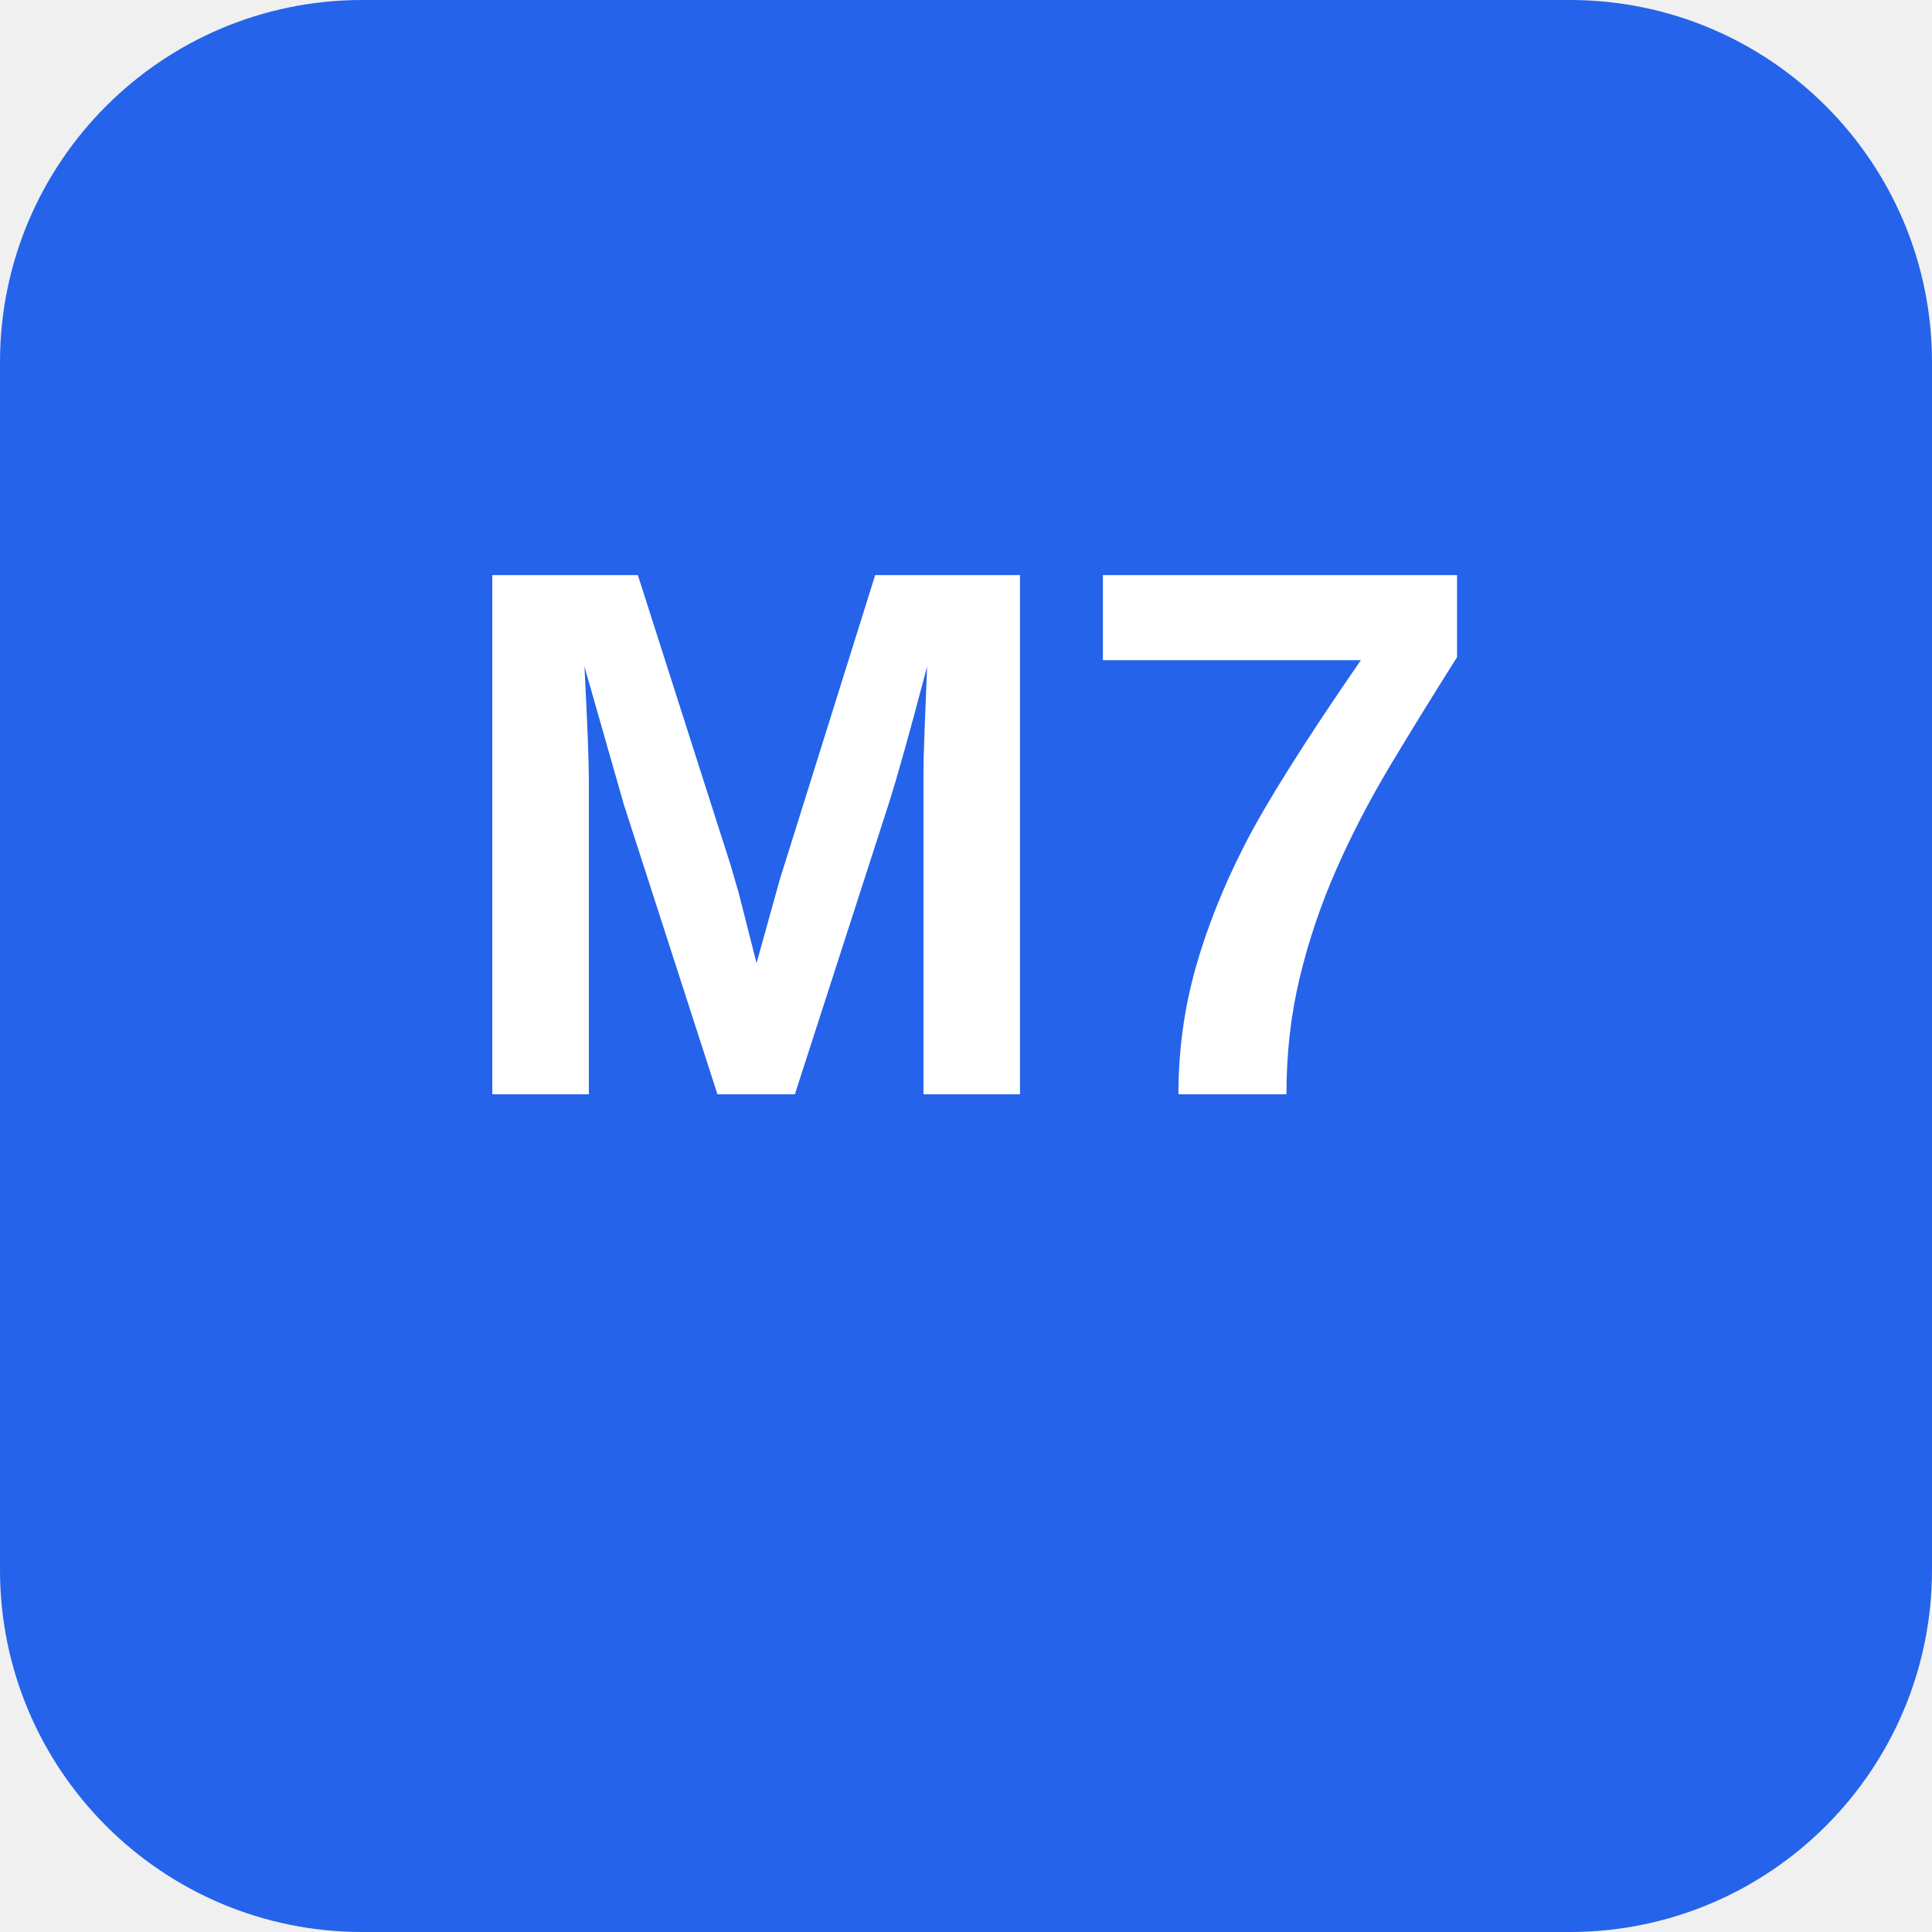
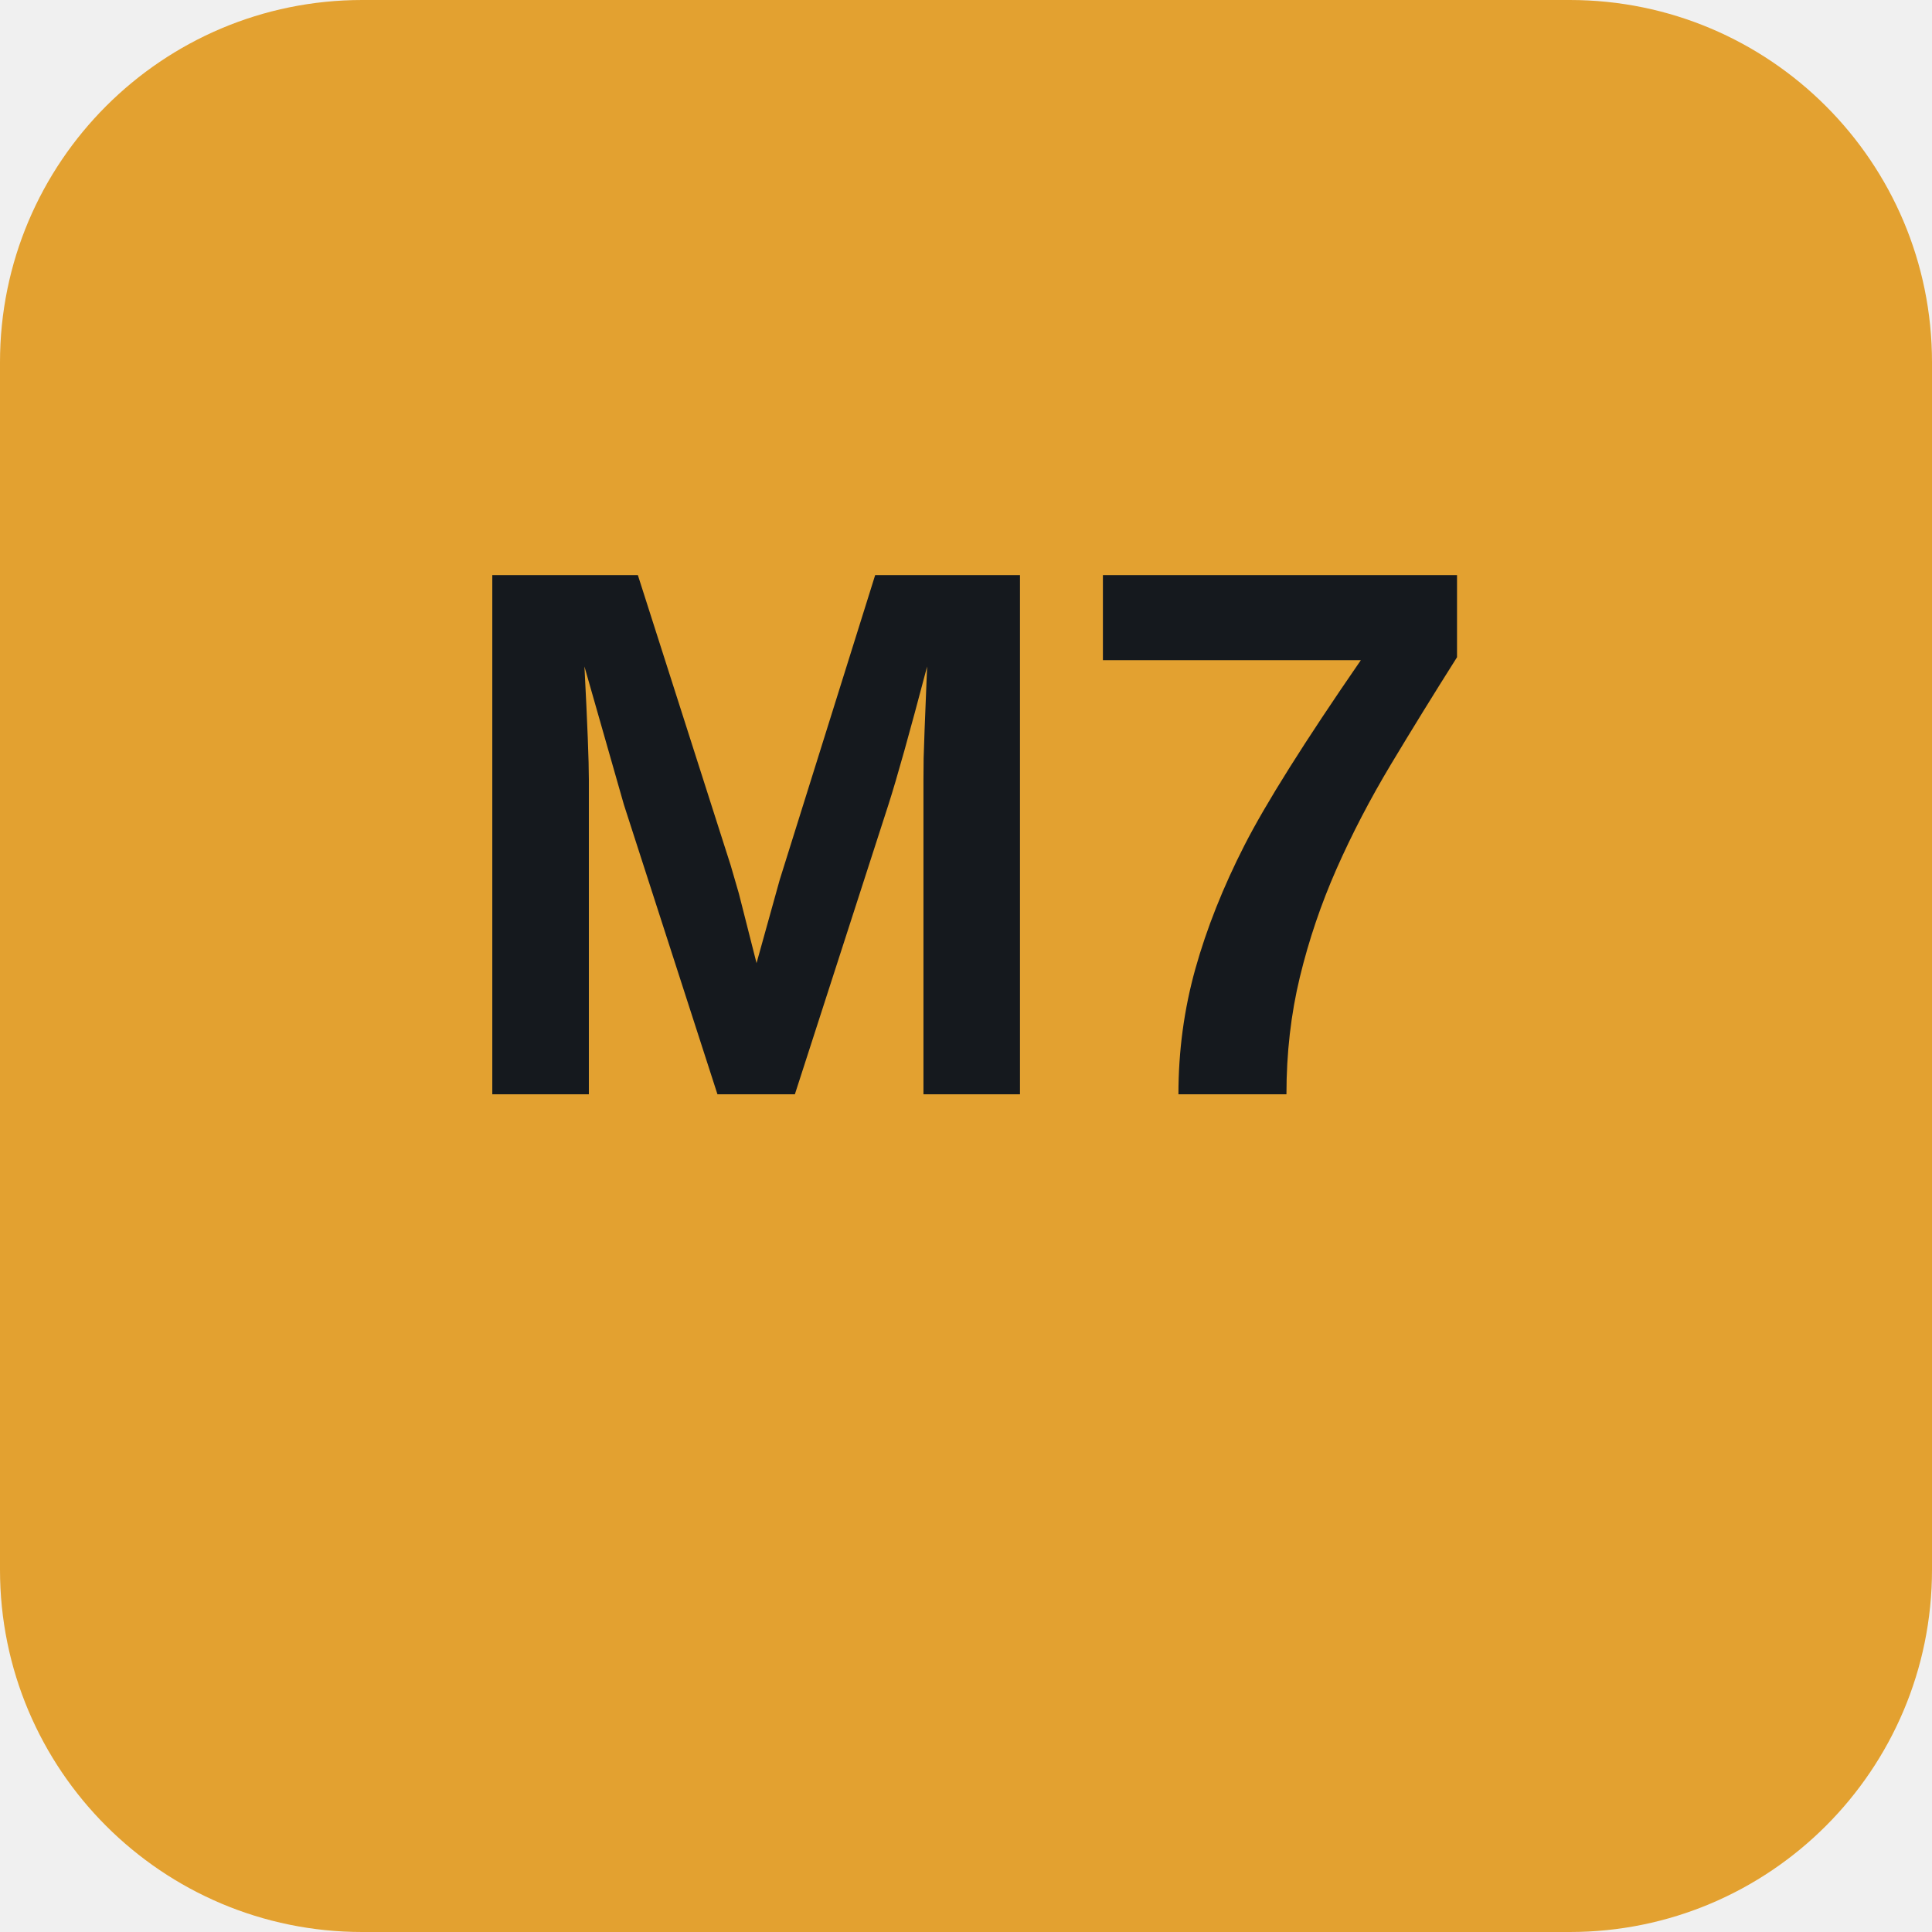
<svg xmlns="http://www.w3.org/2000/svg" viewBox="0 0 512 512">
-   <rect width="512" height="512" rx="96" fill="#2563eb" />
-   <text x="256" y="290" text-anchor="middle" font-family="Arial, Helvetica, sans-serif" font-size="200" font-weight="bold" fill="white">М7</text>
+   <rect width="512" height="512" rx="96" fill="#e3a130" />
+   <text x="256" y="290" text-anchor="middle" font-family="Arial, Helvetica, sans-serif" font-size="200" font-weight="bold" fill="#15191e">М7</text>
</svg>
